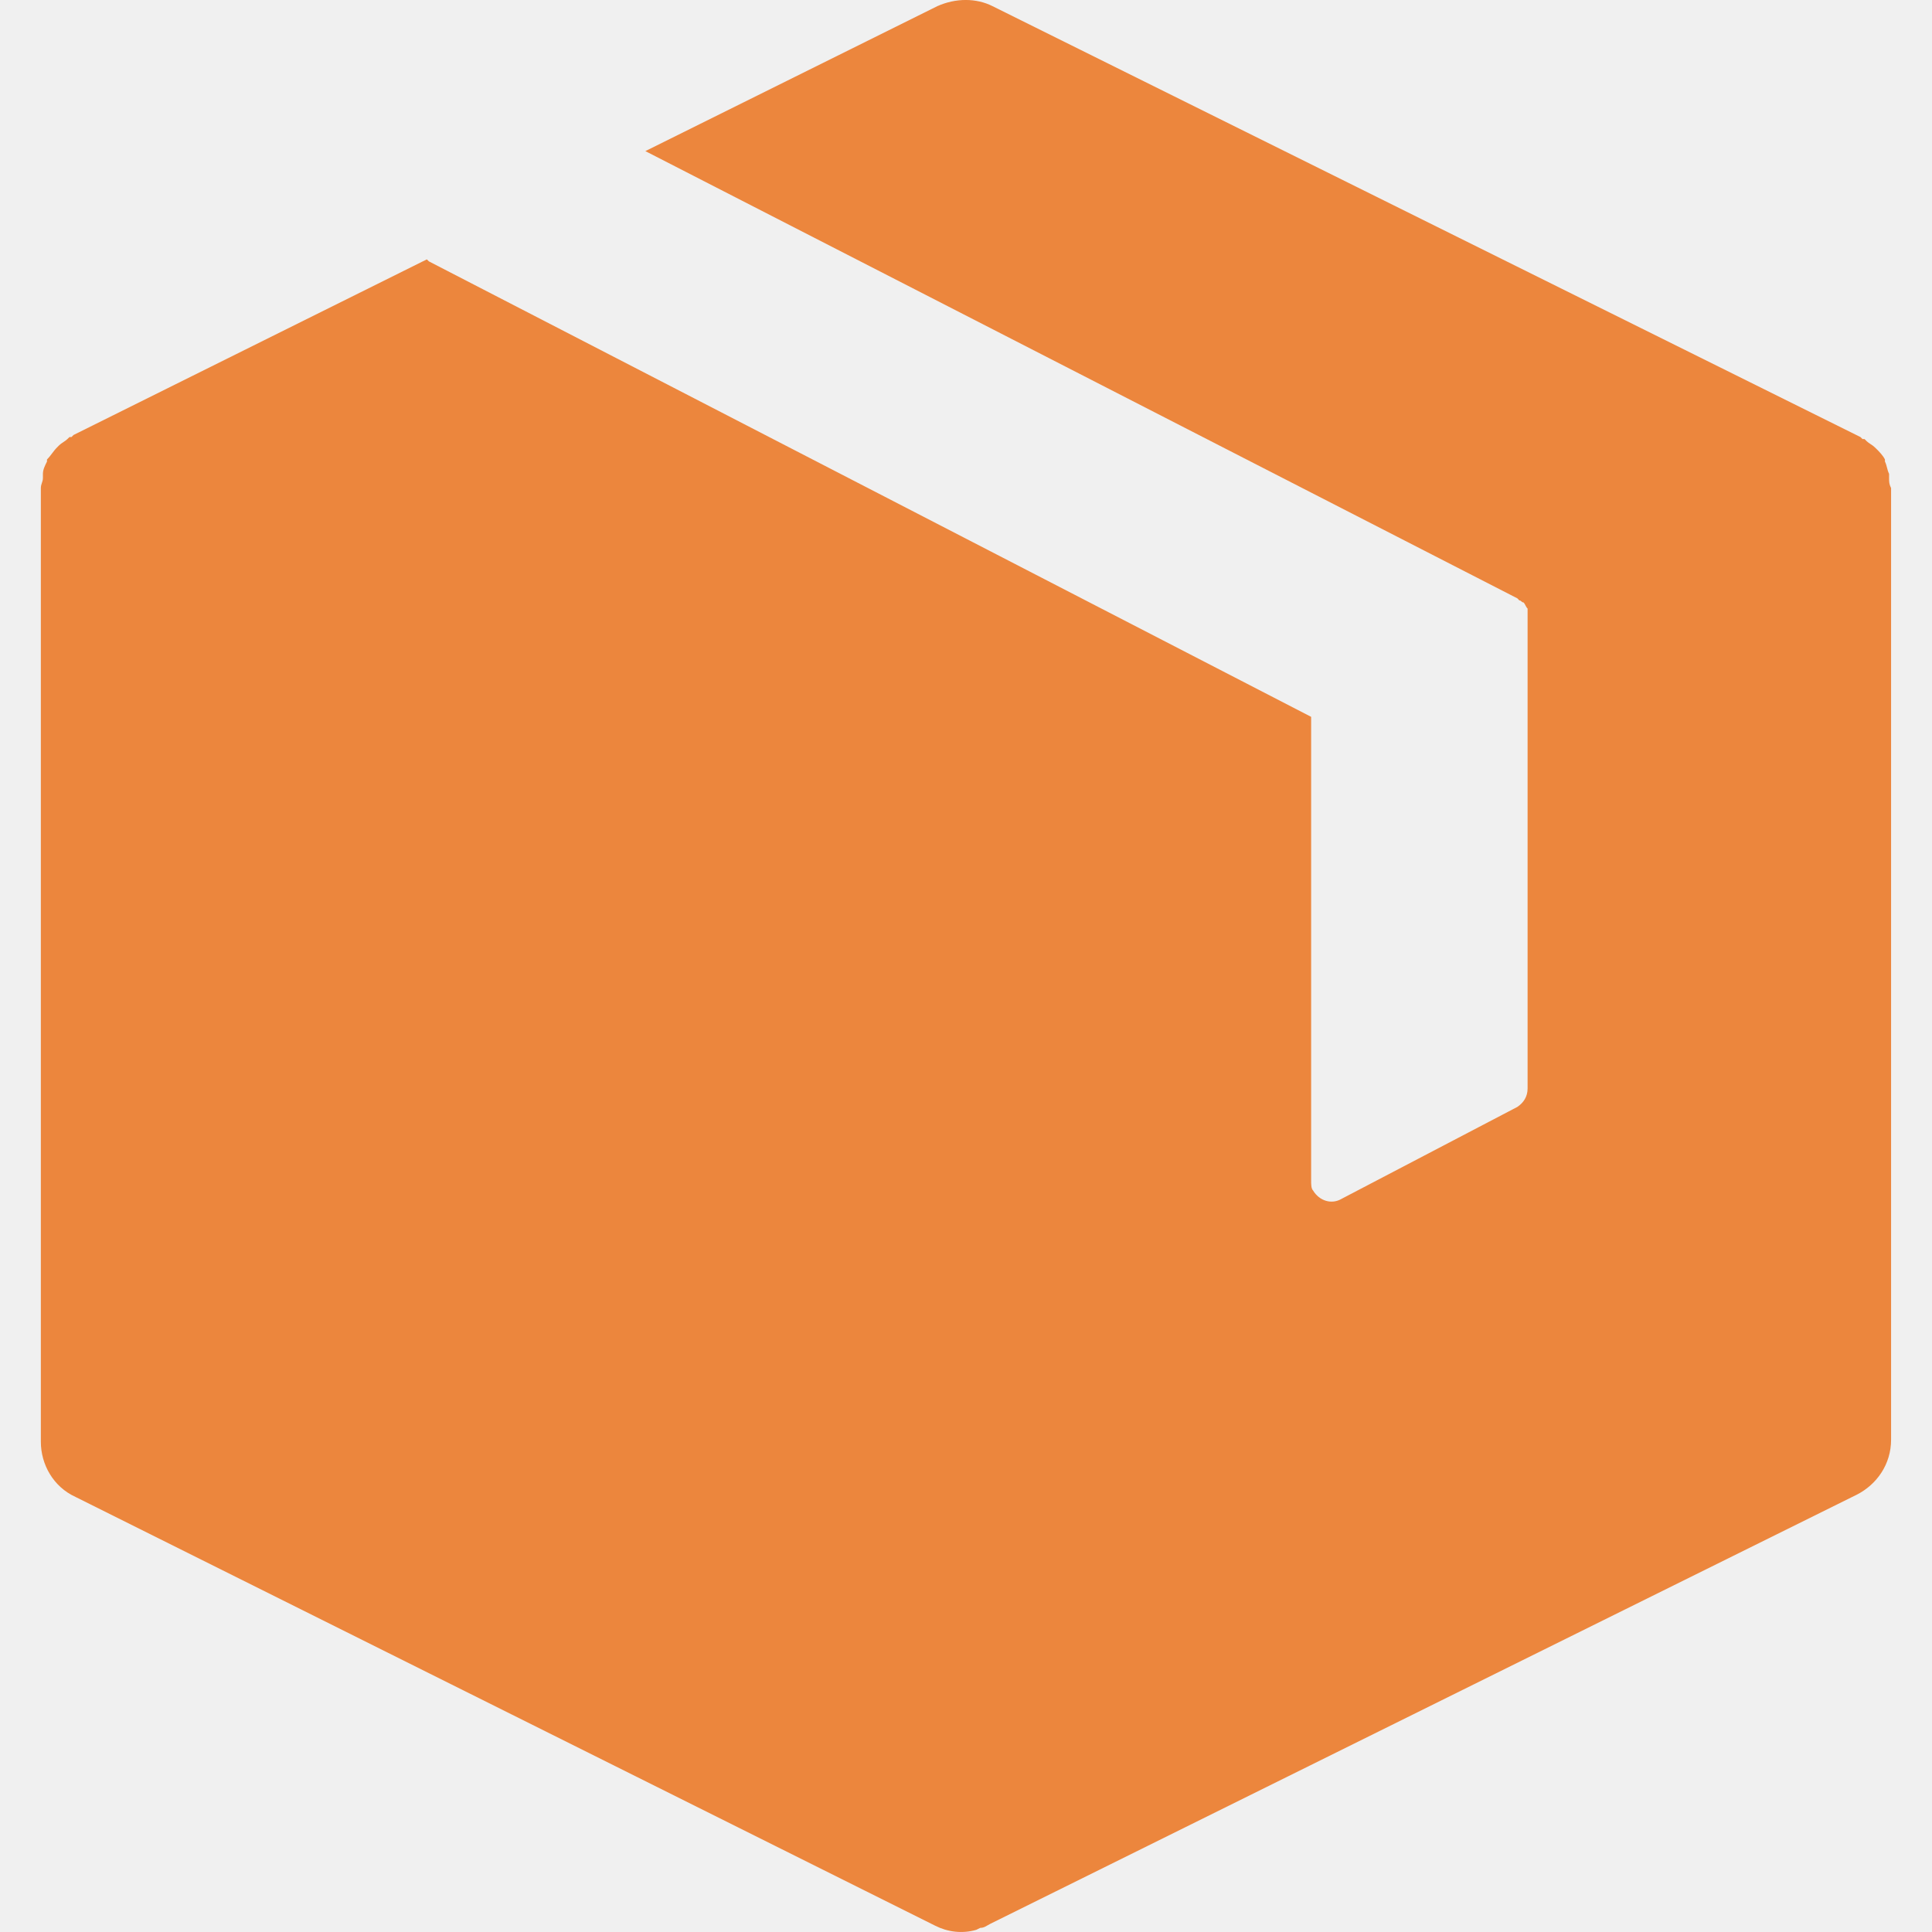
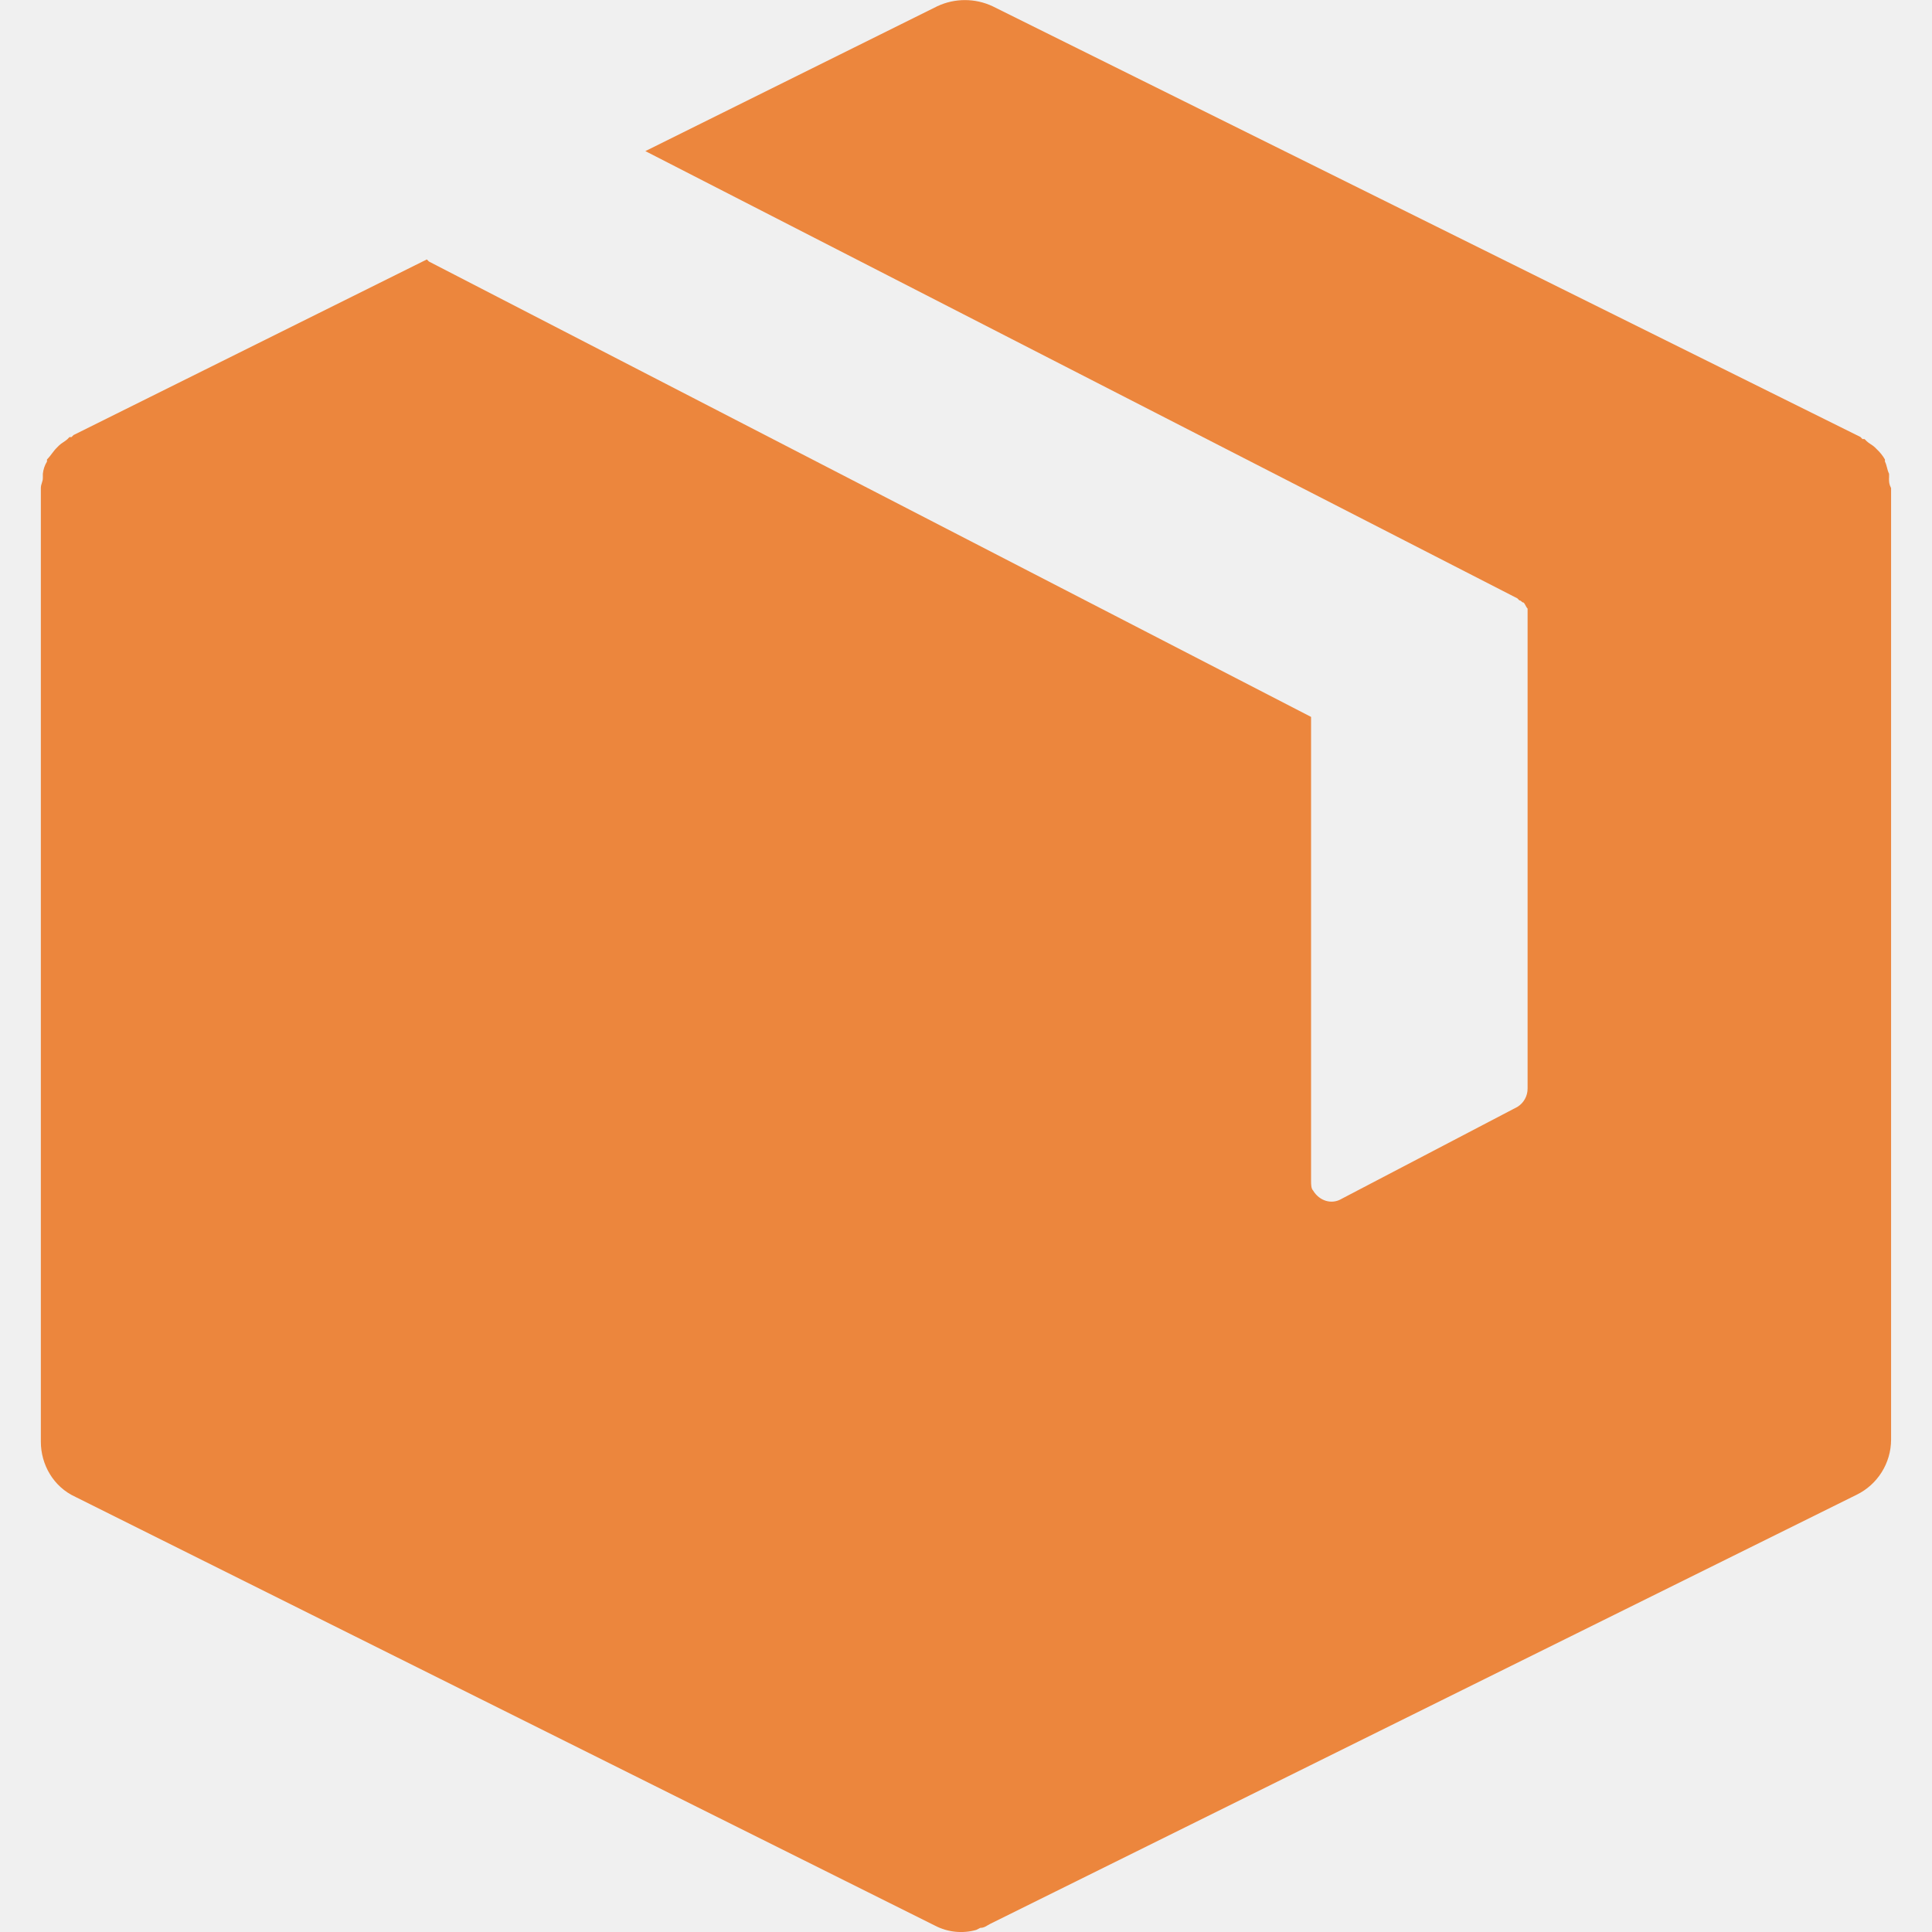
- <svg xmlns="http://www.w3.org/2000/svg" width="28" height="28" viewBox="0 0 28 28" fill="none">
+ <svg xmlns="http://www.w3.org/2000/svg" width="28" height="28" fill="none">
  <g clip-path="url(#clip0)">
-     <path d="M27.378 6.926C27.378 6.896 27.378 6.896 27.378 6.867C27.348 6.807 27.348 6.748 27.318 6.689V6.659C27.289 6.6 27.23 6.541 27.2 6.511L27.17 6.482C27.141 6.452 27.082 6.423 27.052 6.393L27.022 6.363H26.993L26.963 6.334L14.384 0.089C14.148 -0.03 13.852 -0.03 13.585 0.089L9.353 2.19L21.991 8.672L22.02 8.702C22.05 8.702 22.05 8.731 22.08 8.731C22.109 8.761 22.109 8.79 22.139 8.82C22.139 8.85 22.139 8.85 22.139 8.879V8.909V15.775C22.139 15.894 22.08 15.982 21.991 16.042L19.446 17.373C19.298 17.462 19.12 17.403 19.031 17.255C19.002 17.226 19.002 17.166 19.002 17.107V10.389L6.216 3.788L6.186 3.759L1.066 6.304L1.036 6.334H1.007L0.977 6.363C0.947 6.393 0.888 6.423 0.859 6.452L0.829 6.482C0.77 6.541 0.74 6.6 0.681 6.659V6.689C0.651 6.748 0.622 6.807 0.622 6.867C0.622 6.896 0.622 6.896 0.622 6.926C0.622 6.985 0.592 7.014 0.592 7.074V7.103V20.895C0.592 21.221 0.77 21.547 1.095 21.695L13.556 27.91C13.733 27.999 13.941 28.028 14.148 27.969L14.207 27.94C14.266 27.94 14.296 27.91 14.355 27.88L26.904 21.665C27.2 21.517 27.407 21.221 27.407 20.866V7.103V7.074C27.378 7.014 27.378 6.985 27.378 6.926Z" fill="#EC863D" />
+     <path d="M27.378 6.926v-.06c-.03-.059-.03-.118-.06-.177v-.03a.646.646 0 00-.118-.148l-.03-.03c-.03-.029-.088-.058-.118-.088l-.03-.03h-.03l-.029-.03L14.384.09a.943.943 0 00-.799 0l-4.232 2.1 12.638 6.482.03.03c.03 0 .03.03.059.03.03.029.03.058.059.088v6.955a.31.31 0 01-.148.267l-2.545 1.331c-.148.09-.326.03-.415-.118-.03-.03-.03-.089-.03-.148V10.39L6.216 3.79l-.03-.03-5.12 2.545-.03.03h-.03l-.029.03c-.03.029-.089.059-.118.088l-.03.03C.77 6.54.74 6.6.681 6.659v.03a.42.42 0 00-.06.178v.059c0 .059-.029.088-.029.148v13.821c0 .326.178.652.503.8l12.46 6.215a.813.813 0 00.593.06l.059-.03c.06 0 .089-.03.148-.06l12.549-6.215a.891.891 0 00.503-.8V7.074c-.03-.059-.03-.088-.03-.147z" fill="#EC863D" />
  </g>
  <defs>
    <clipPath id="clip0">
-       <rect width="28" height="28" fill="white" />
+       <path fill="#fff" d="M0 0h28v28H0z" />
    </clipPath>
  </defs>
</svg>
